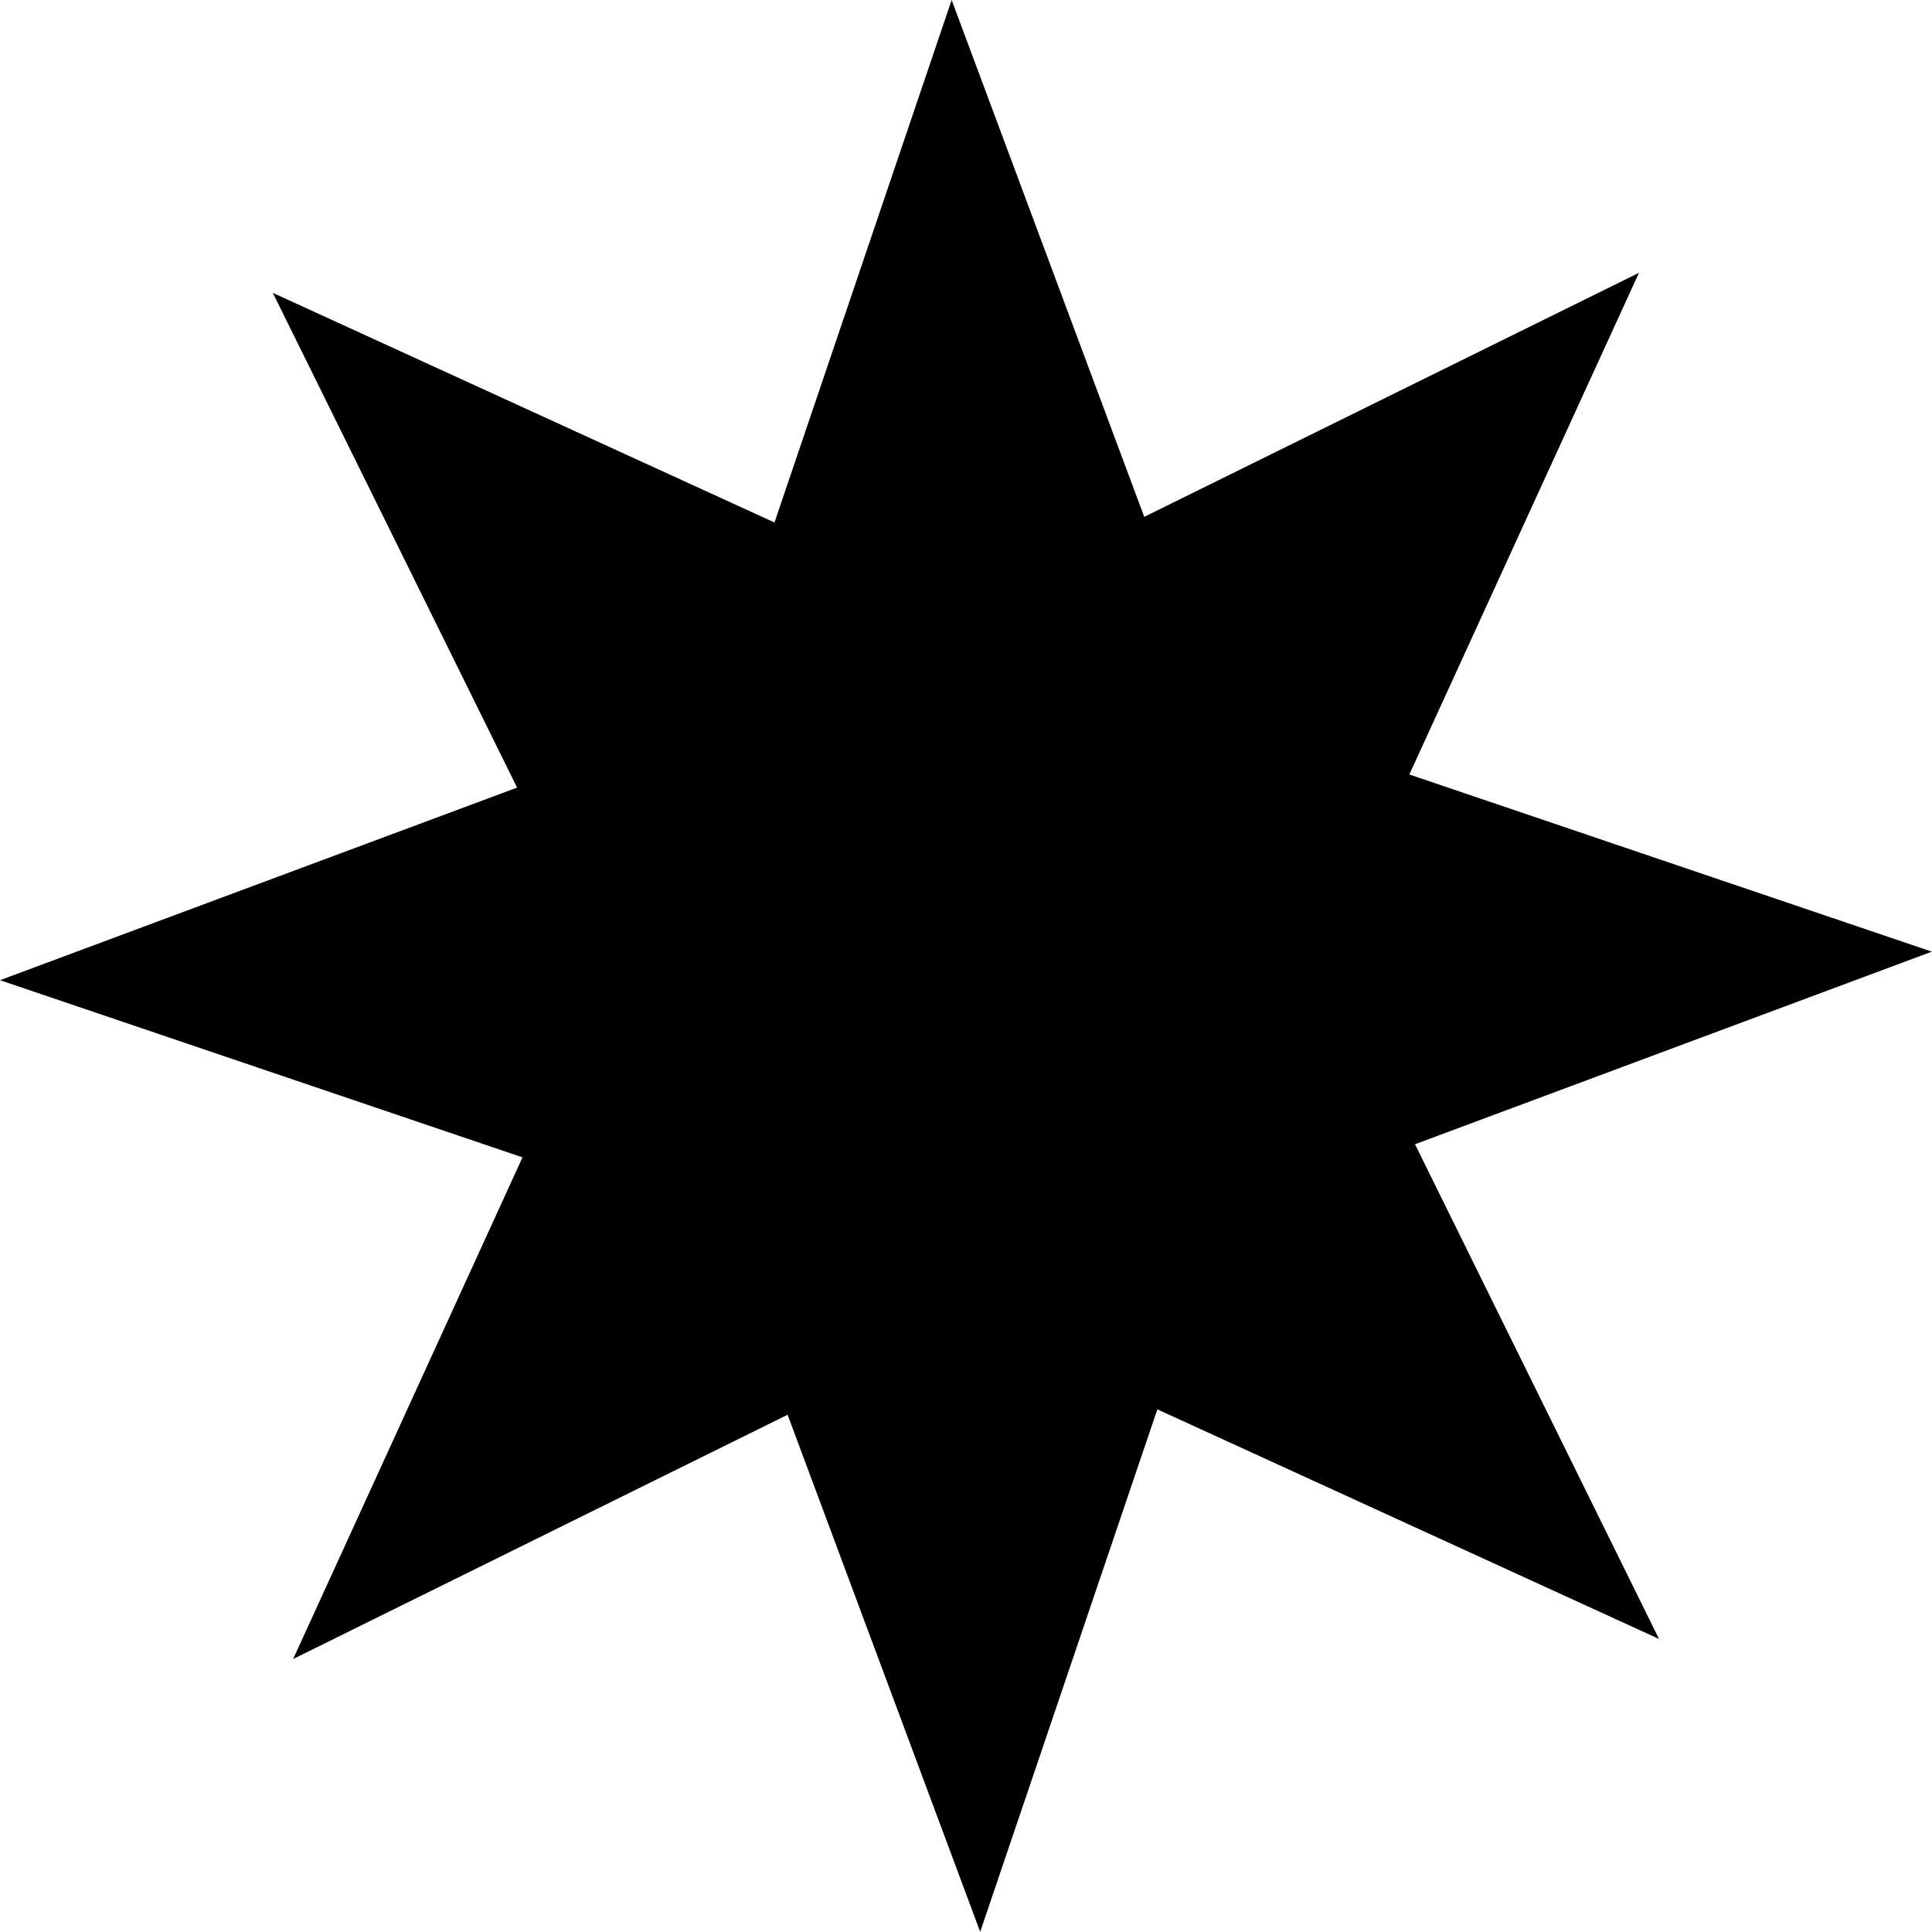
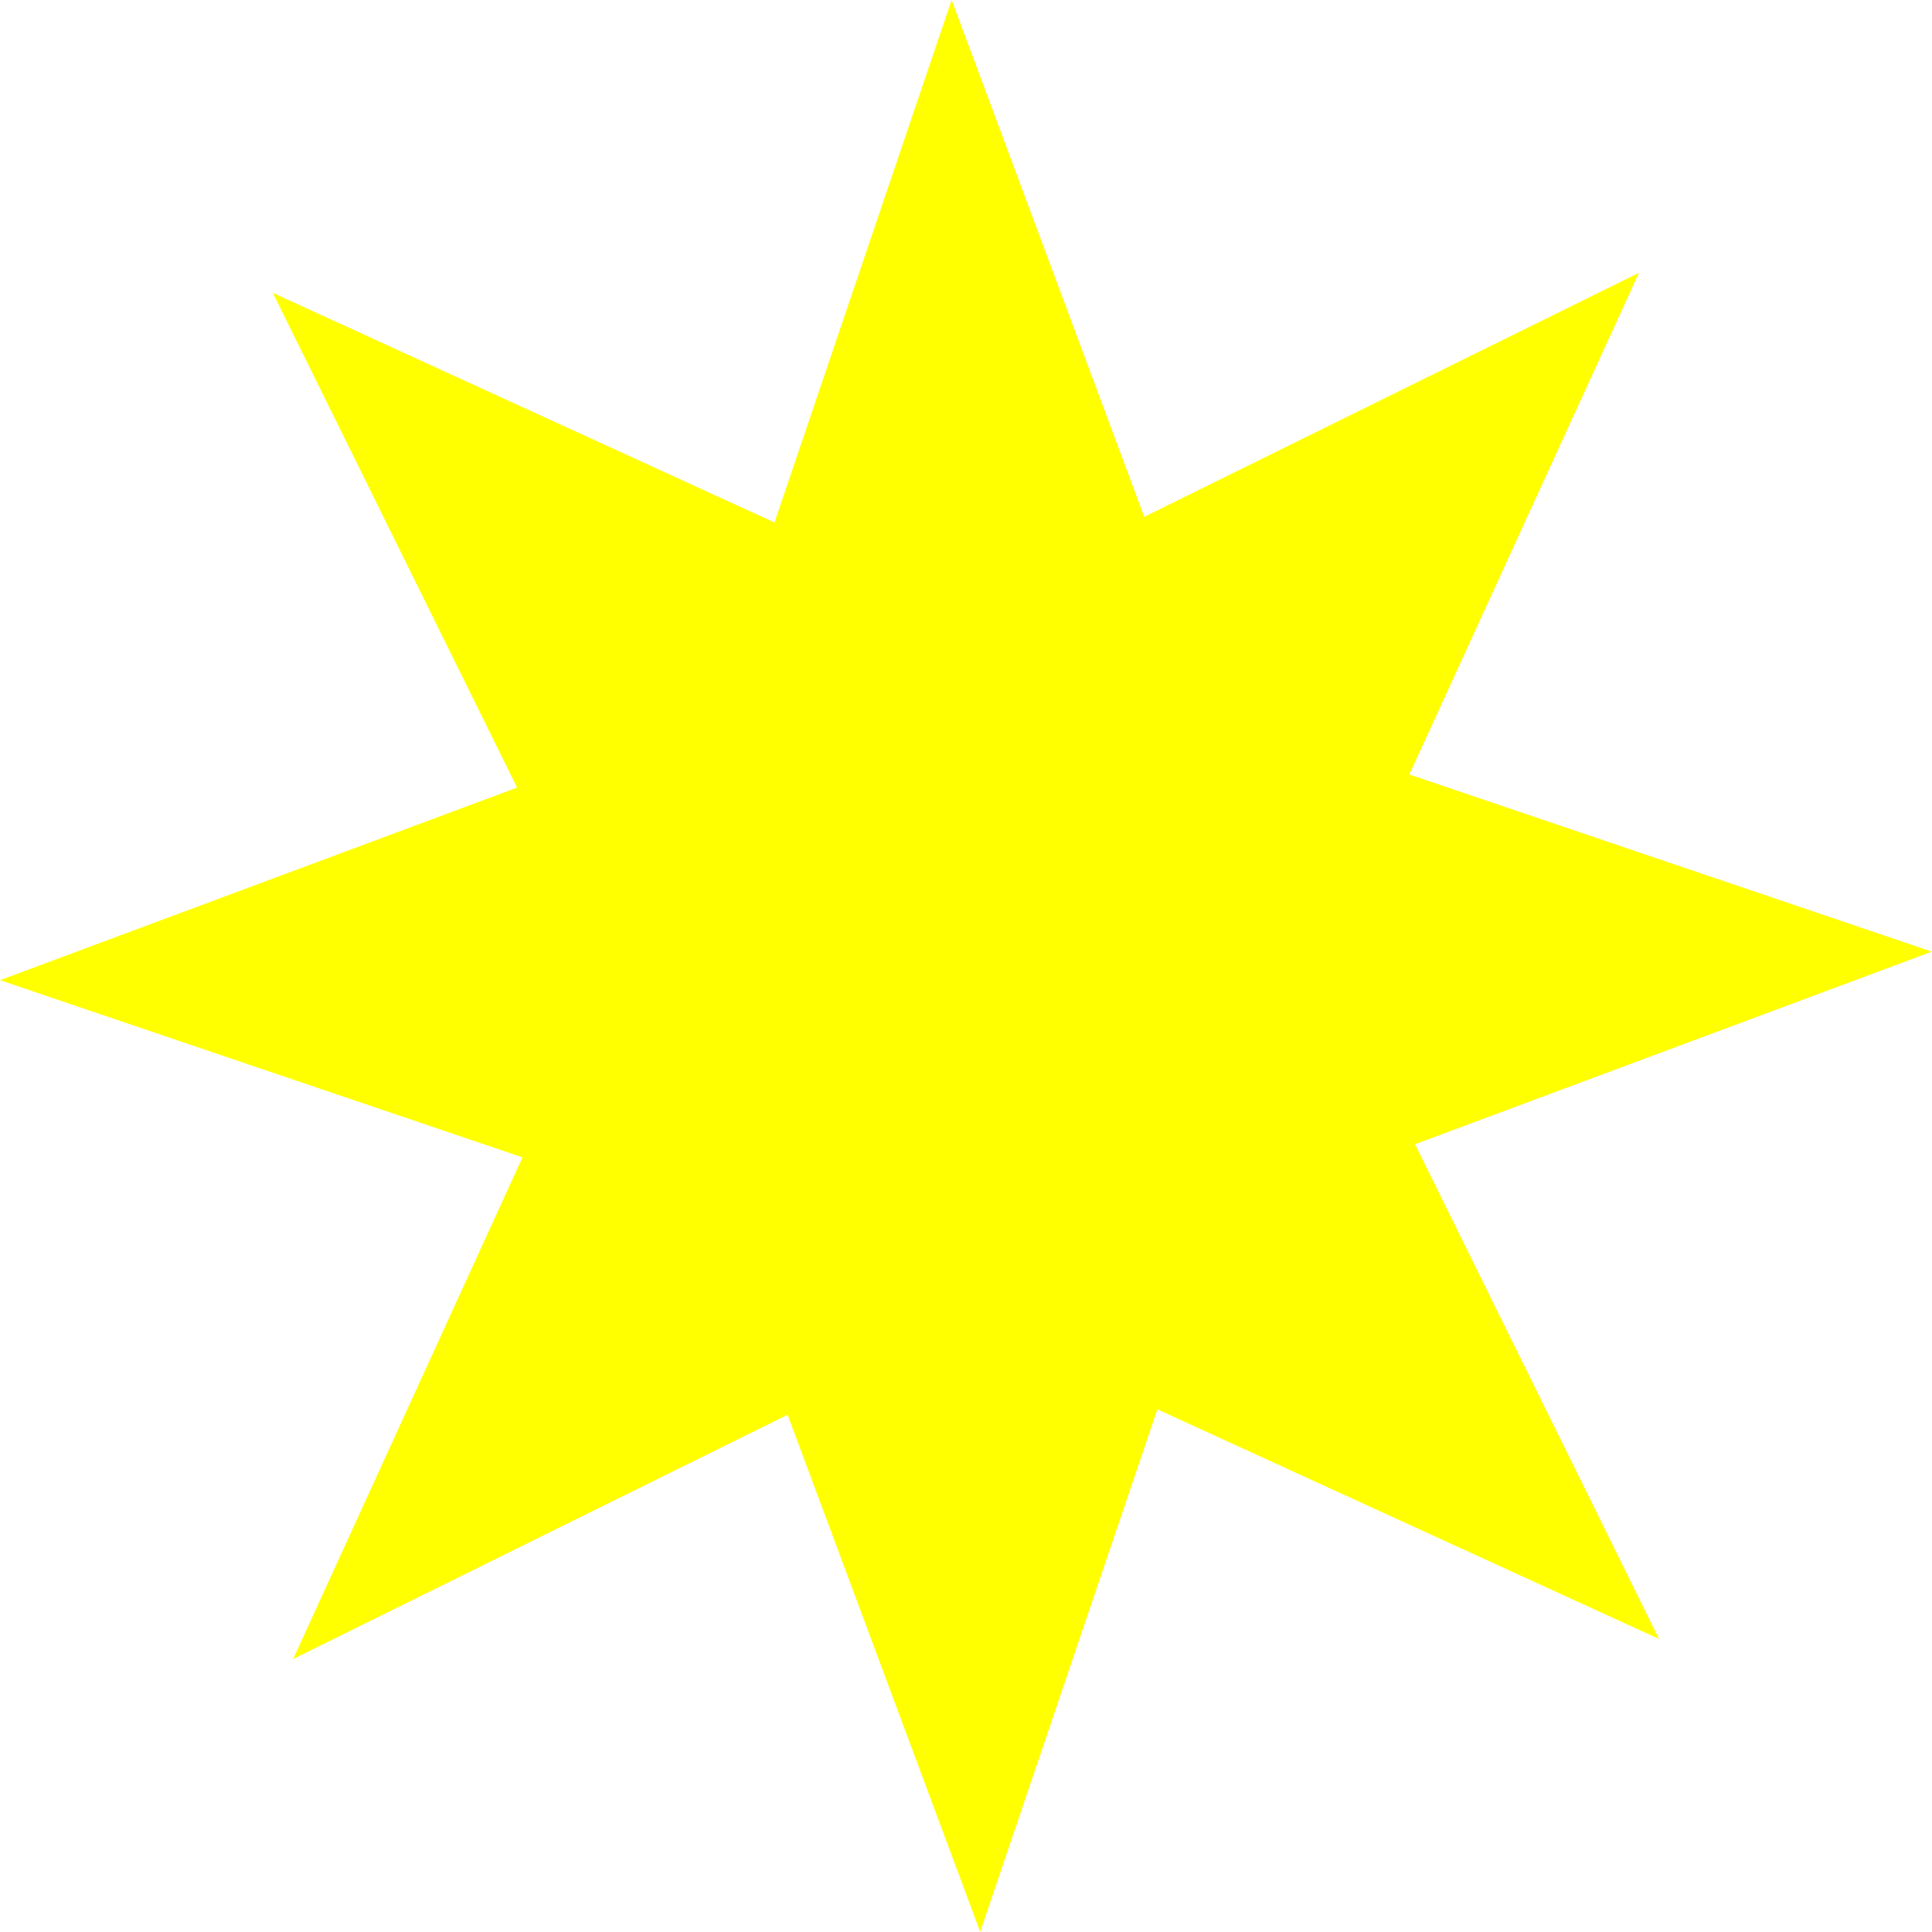
<svg xmlns="http://www.w3.org/2000/svg" version="1.1" width="751.363" height="751.363" id="svg2">
  <defs id="defs4" />
  <g id="layer1">
-     <path d="M637.4,106.1 548.1,301.2 751.3,370.1 550.3,445 645.2,637.4 450.1,548.1 381.2,751.3 306.3,550.2 114,645.2 203.2,450.1 0.004,381.2 201.1,306.3 106.1,113.9 301.2,203.2 370.1,-0.003 445,201   z " id="path2985" style="fill-opacity:1;stroke-width:1" />
+     <path d="M637.4,106.1 548.1,301.2 751.3,370.1 550.3,445 645.2,637.4 450.1,548.1 381.2,751.3 306.3,550.2 114,645.2 203.2,450.1 0.004,381.2 201.1,306.3 106.1,113.9 301.2,203.2 370.1,-0.003 445,201   z " id="path2985" style="fill:#ffff00;fill-opacity:1;stroke-width:1" />
  </g>
</svg>
